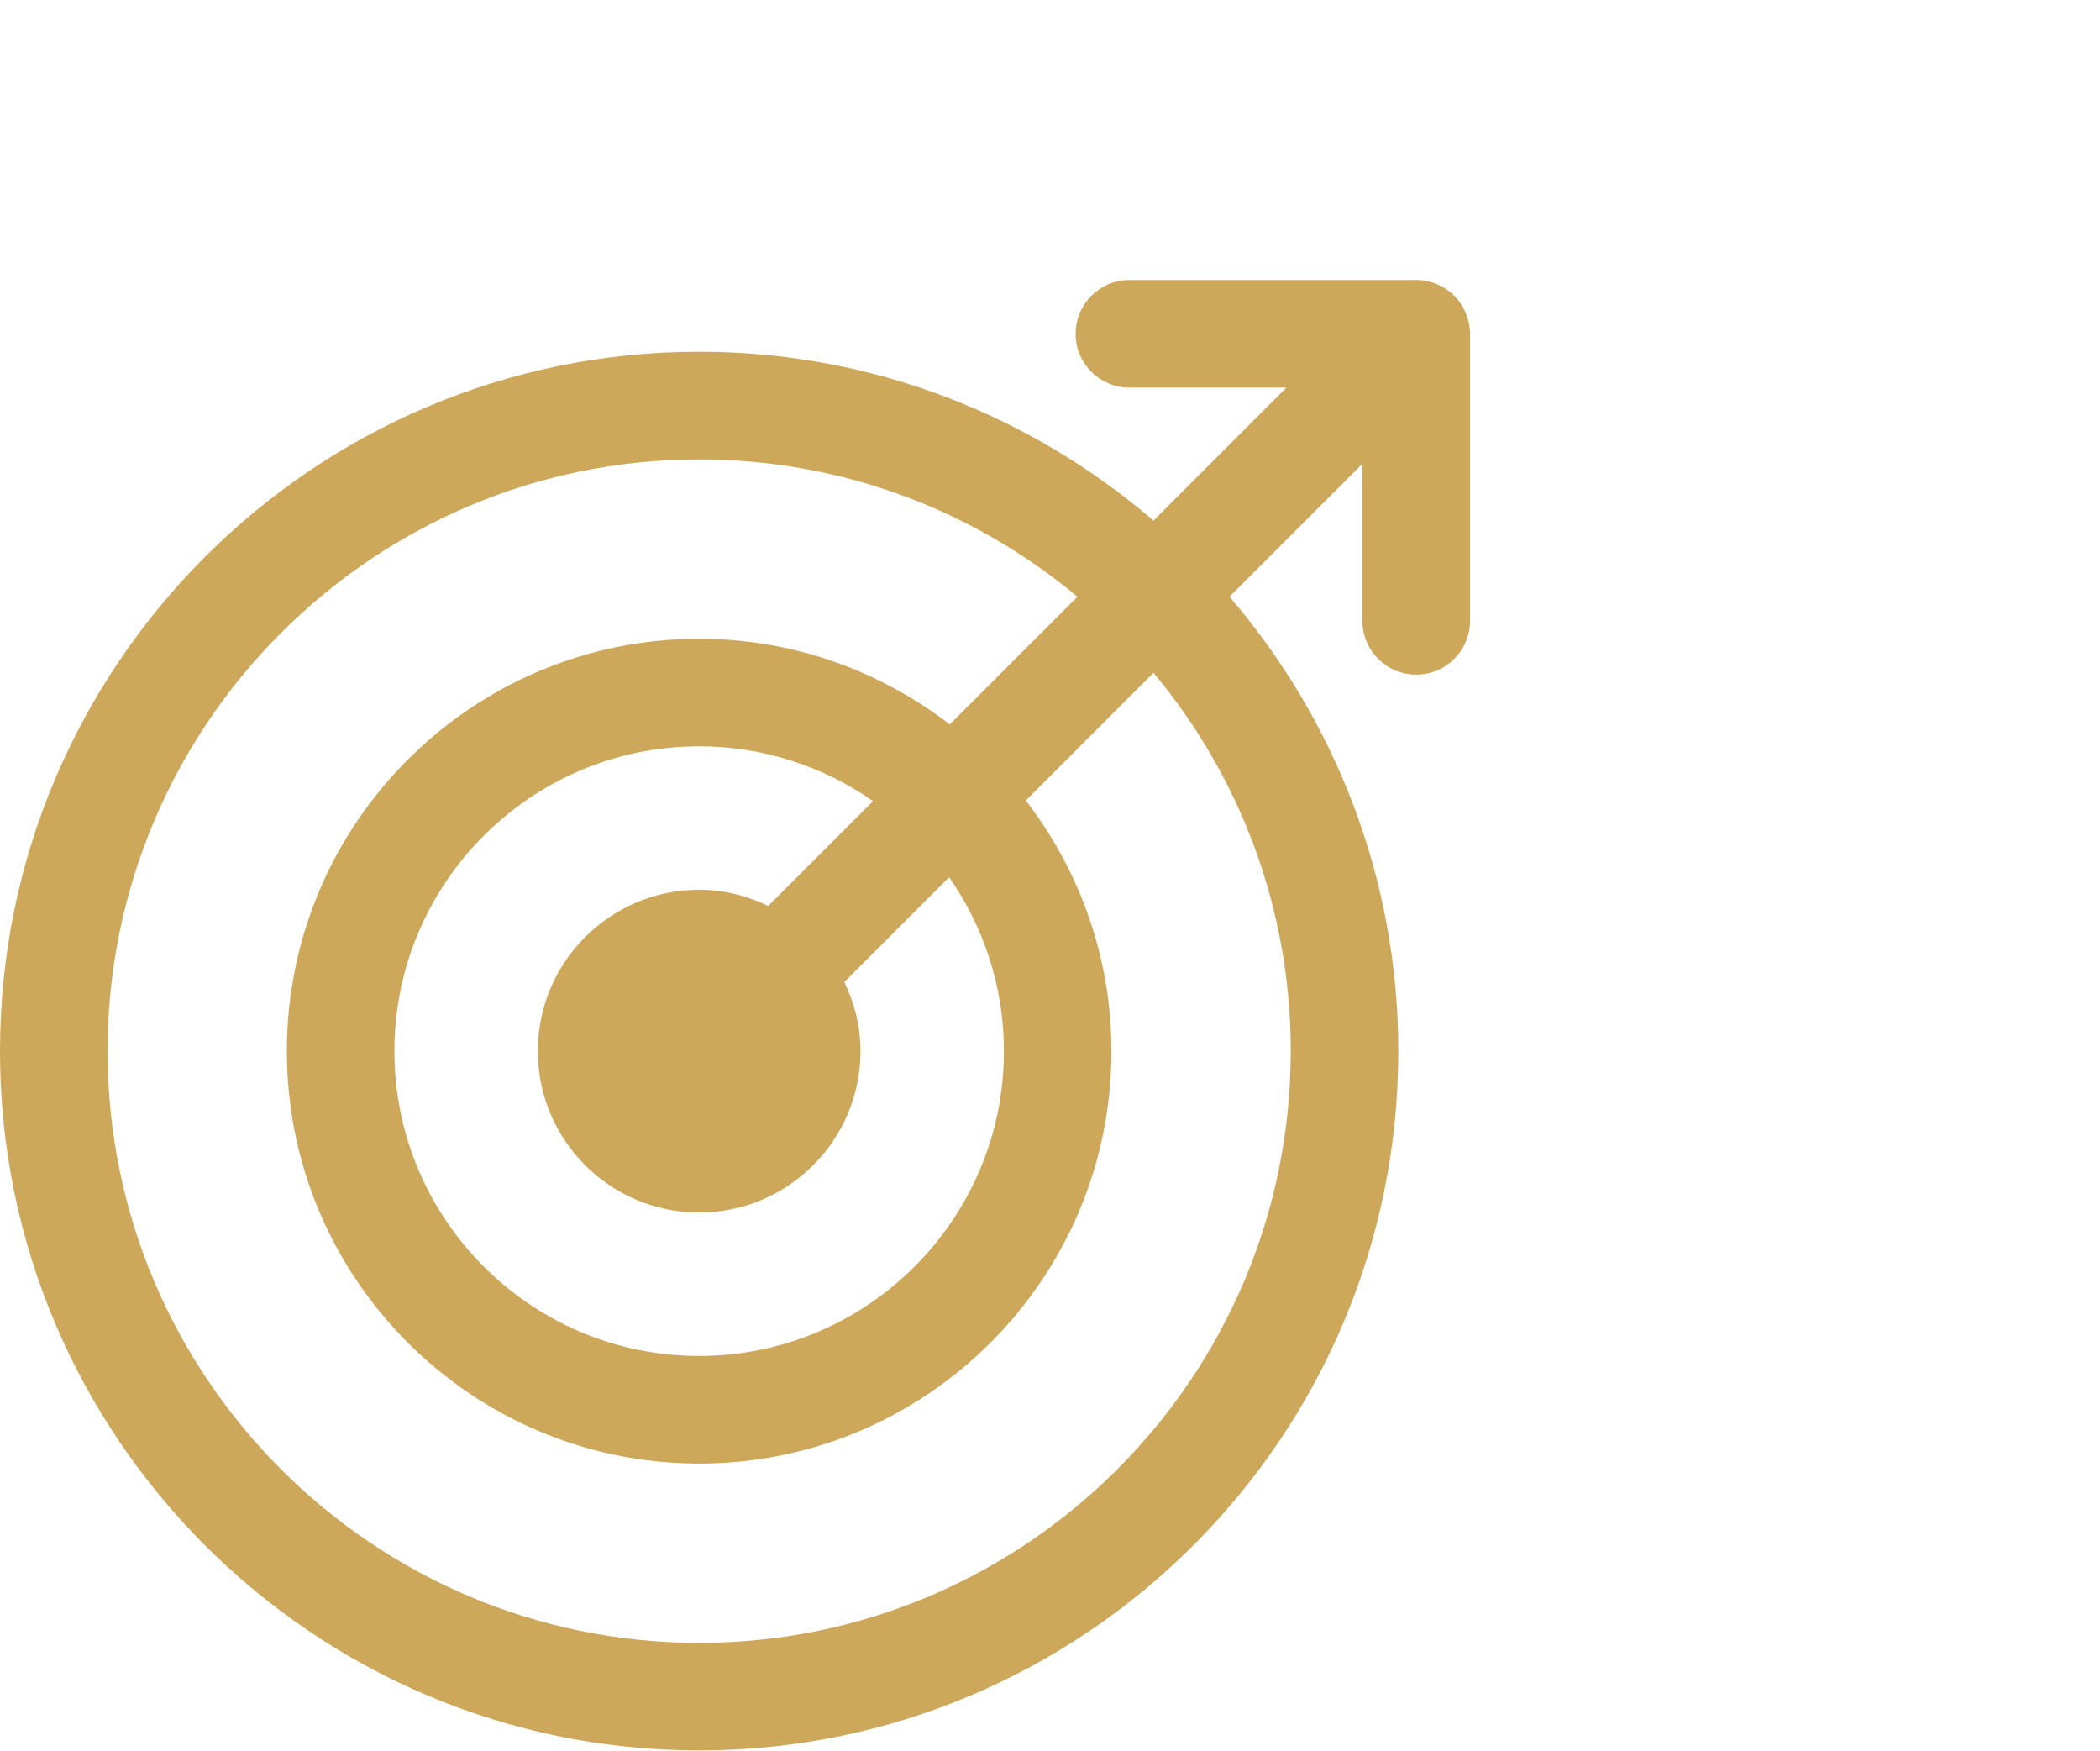
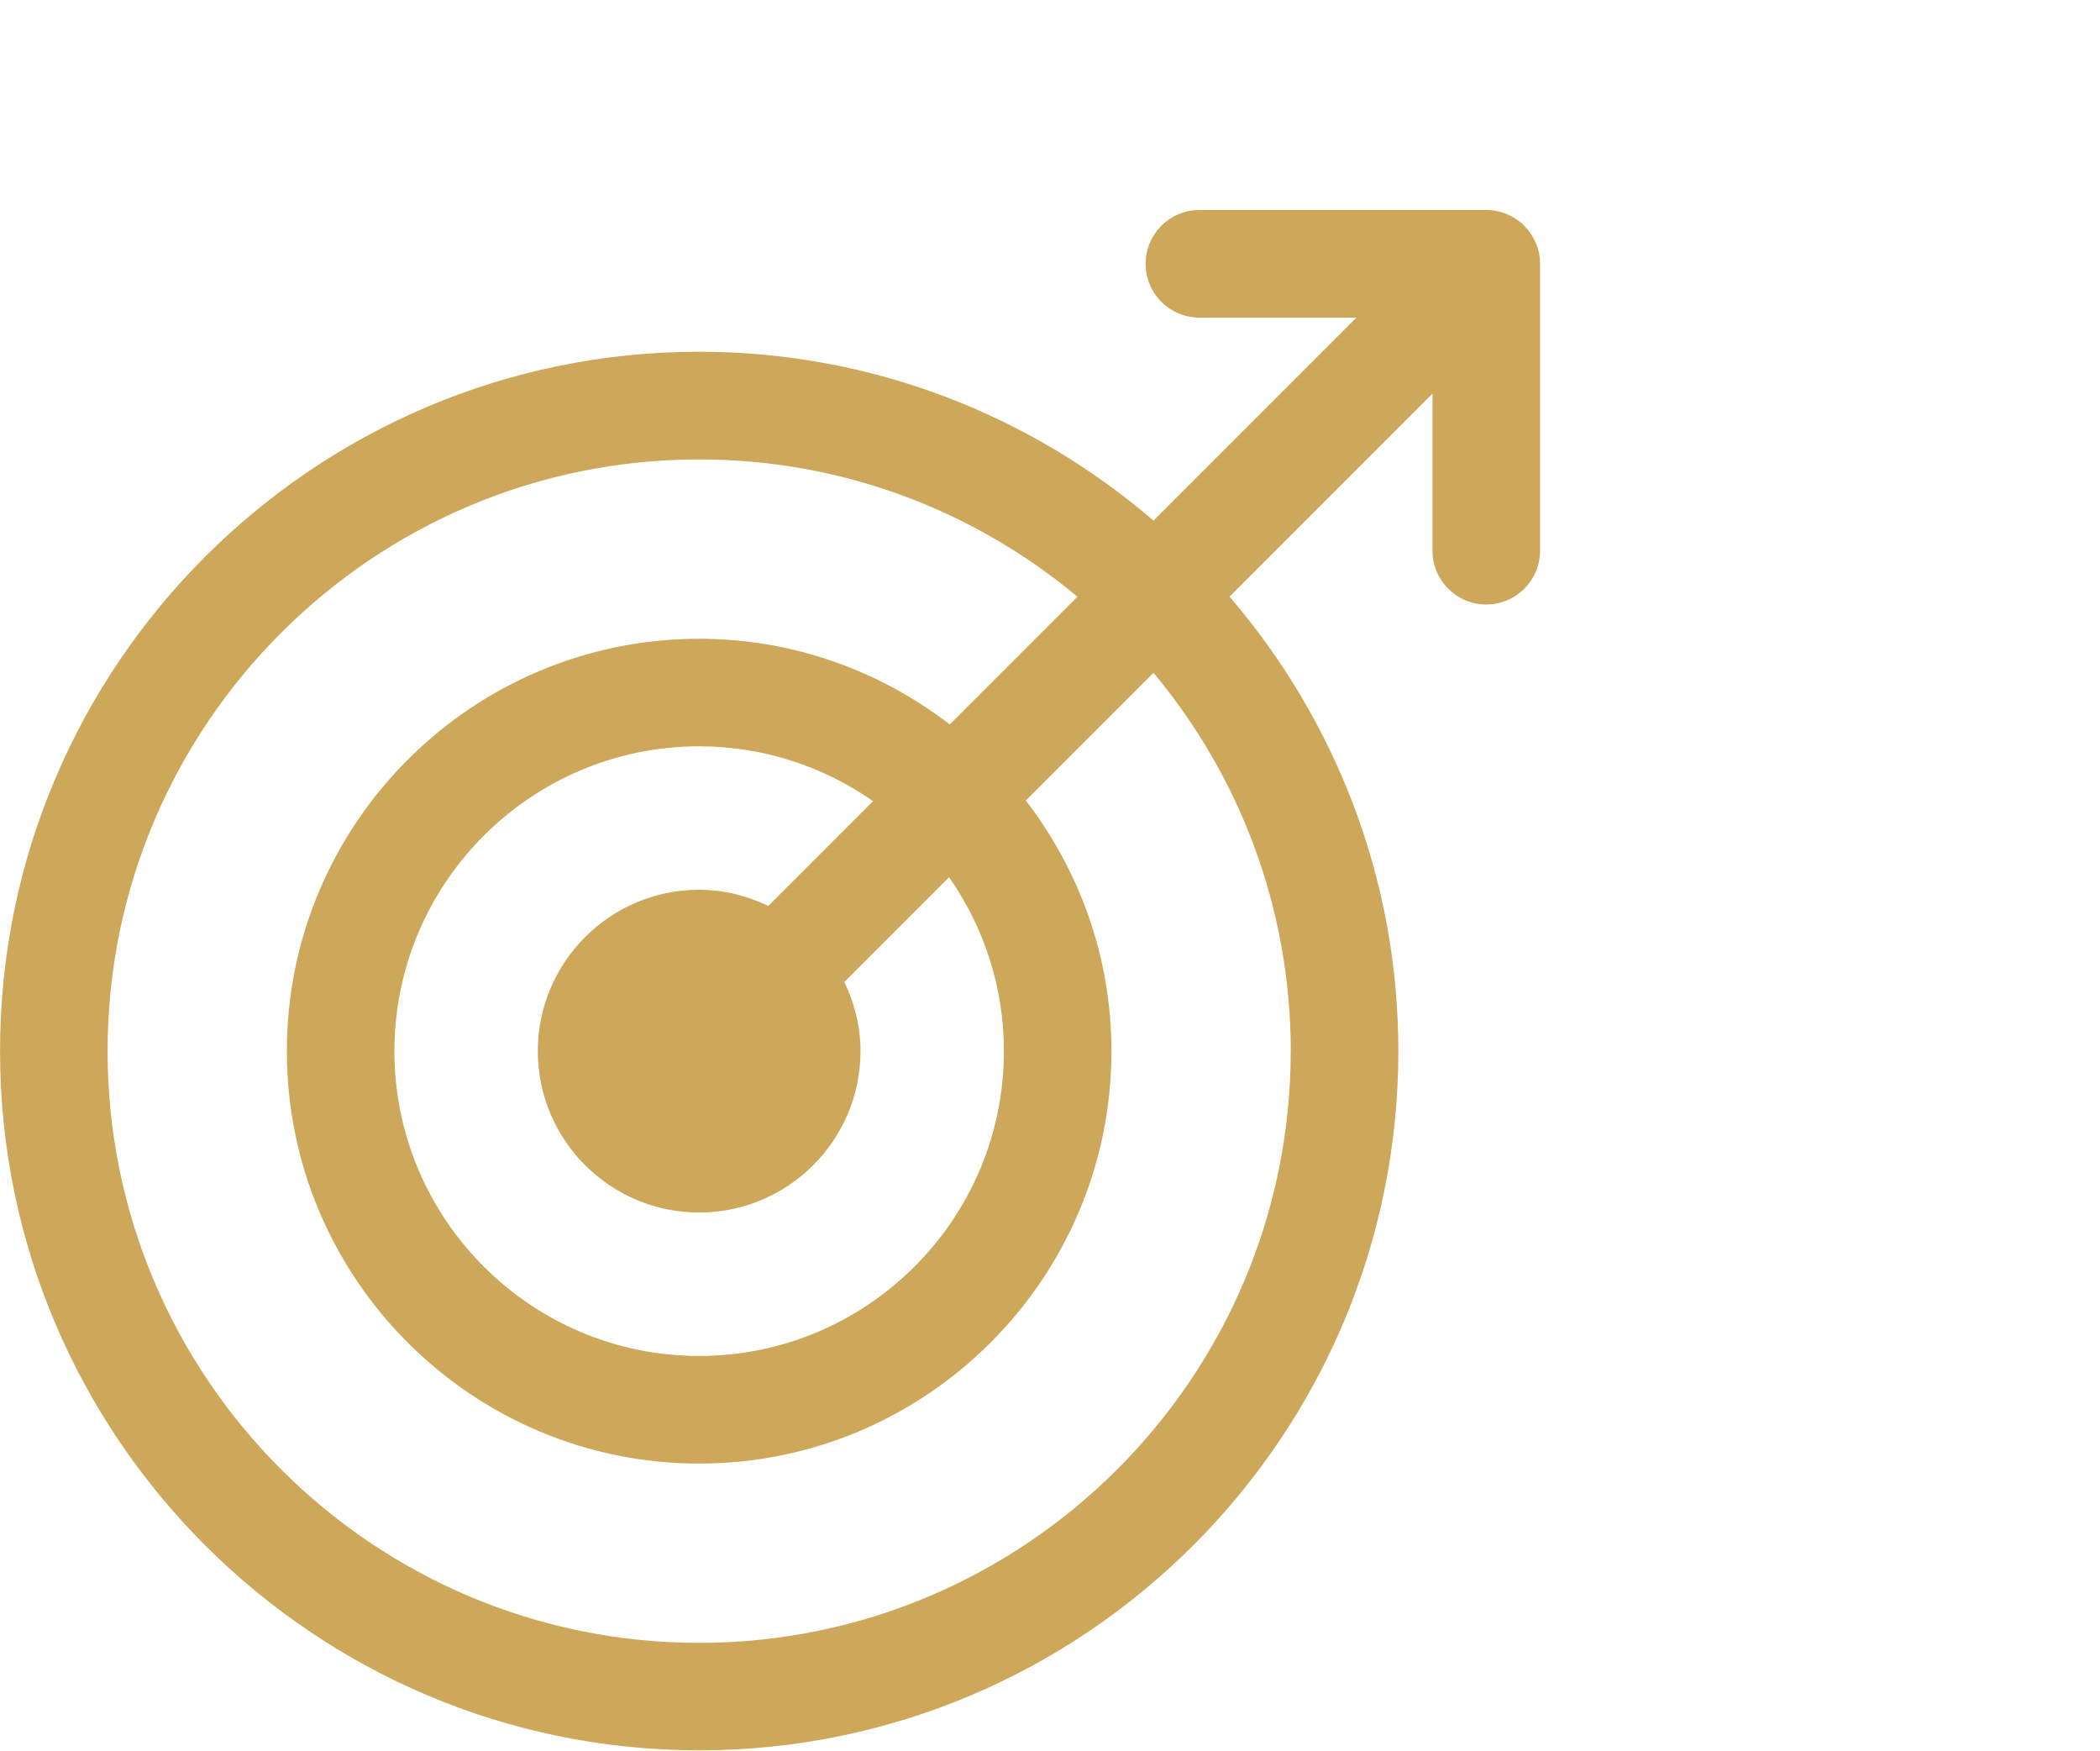
<svg xmlns="http://www.w3.org/2000/svg" id="Layer_1" version="1.1" viewBox="0 0 60 50">
  <defs>
    <style>
      .st0 {
        fill: #cda85b;
      }
    </style>
  </defs>
-   <path class="st0" d="M41.884,8.949c-.073-.175-.179-.34-.319-.484,0-.001-.001,0-.001-.002-.009-.009-.018-.018-.028-.027,0-.002-.001-.002-.001-.002-.144-.14-.308-.246-.483-.319-.174-.072-.365-.114-.564-.117h-.002c-.008,0-.018-.001-.025,0h-8.192c-.848,0-1.537.688-1.537,1.537s.688,1.537,1.537,1.537h4.486l-3.798,3.798c-3.495-2.998-8.025-4.823-12.98-4.823C8.961,10.049,0,19.01,0,30.025c0,11.014,8.961,19.975,19.976,19.975,11.014,0,19.976-8.961,19.976-19.975,0-4.955-1.824-9.485-4.823-12.98l3.798-3.798v4.486c0,.849.688,1.537,1.537,1.537s1.537-.688,1.537-1.537v-8.219c-.003-.2-.044-.39-.116-.564ZM36.878,30.025c0,9.319-7.583,16.902-16.902,16.902-9.32,0-16.902-7.583-16.902-16.902,0-9.32,7.582-16.902,16.902-16.902,4.108,0,7.876,1.476,10.808,3.922l-3.648,3.648c-1.987-1.528-4.466-2.447-7.16-2.447-6.496,0-11.78,5.284-11.78,11.78,0,6.495,5.285,11.78,11.78,11.78,6.495,0,11.78-5.285,11.78-11.78,0-2.695-.919-5.173-2.447-7.16l3.648-3.648c2.446,2.932,3.922,6.7,3.922,10.808ZM28.683,30.025c0,4.801-3.906,8.707-8.707,8.707s-8.707-3.906-8.707-8.707c0-4.801,3.906-8.707,8.707-8.707,1.847,0,3.558.582,4.968,1.566l-2.993,2.993c-.601-.288-1.265-.462-1.975-.462-2.542,0-4.61,2.068-4.61,4.61s2.068,4.61,4.61,4.61,4.61-2.068,4.61-4.61c0-.71-.174-1.374-.462-1.975l2.993-2.993c.984,1.41,1.566,3.121,1.566,4.968Z" />
+   <path class="st0" d="M43.884,6.949c-.073-.175-.179-.34-.319-.484,0-.001-.001,0-.001-.002-.009-.009-.018-.018-.028-.027,0-.002-.001-.002-.001-.002-.144-.14-.308-.246-.483-.319-.174-.072-.365-.114-.564-.117h-.002c-.008,0-.018-.001-.025,0h-8.192c-.848,0-1.537.688-1.537,1.537s.688,1.537,1.537,1.537h4.486l-5.798,5.798c-3.495-2.998-8.025-4.823-12.98-4.823-11.015-0-19.976,8.961-19.976,19.975,0,11.014,8.961,19.975,19.976,19.975,11.014,0,19.976-8.961,19.976-19.975,0-4.955-1.824-9.485-4.823-12.98l5.798-5.798v4.486c0,.849.688,1.537,1.537,1.537s1.537-.688,1.537-1.537V7.513c-.003-.2-.044-.39-.116-.564ZM36.878,30.025c0,9.319-7.583,16.902-16.902,16.902-9.32,0-16.902-7.583-16.902-16.902,0-9.32,7.582-16.902,16.902-16.902,4.108,0,7.876,1.476,10.808,3.922l-3.648,3.648c-1.987-1.528-4.466-2.447-7.16-2.447-6.496,0-11.78,5.284-11.78,11.78,0,6.495,5.285,11.78,11.78,11.78,6.495,0,11.78-5.285,11.78-11.78,0-2.695-.919-5.173-2.447-7.16l3.648-3.648c2.446,2.932,3.922,6.7,3.922,10.808ZM28.683,30.025c0,4.801-3.906,8.707-8.707,8.707s-8.707-3.906-8.707-8.707c0-4.801,3.906-8.707,8.707-8.707,1.847,0,3.558.582,4.968,1.566l-2.993,2.993c-.601-.288-1.265-.462-1.975-.462-2.542,0-4.61,2.068-4.61,4.61s2.068,4.61,4.61,4.61,4.61-2.068,4.61-4.61c0-.71-.174-1.374-.462-1.975l2.993-2.993c.984,1.41,1.566,3.121,1.566,4.968Z" />
</svg>
